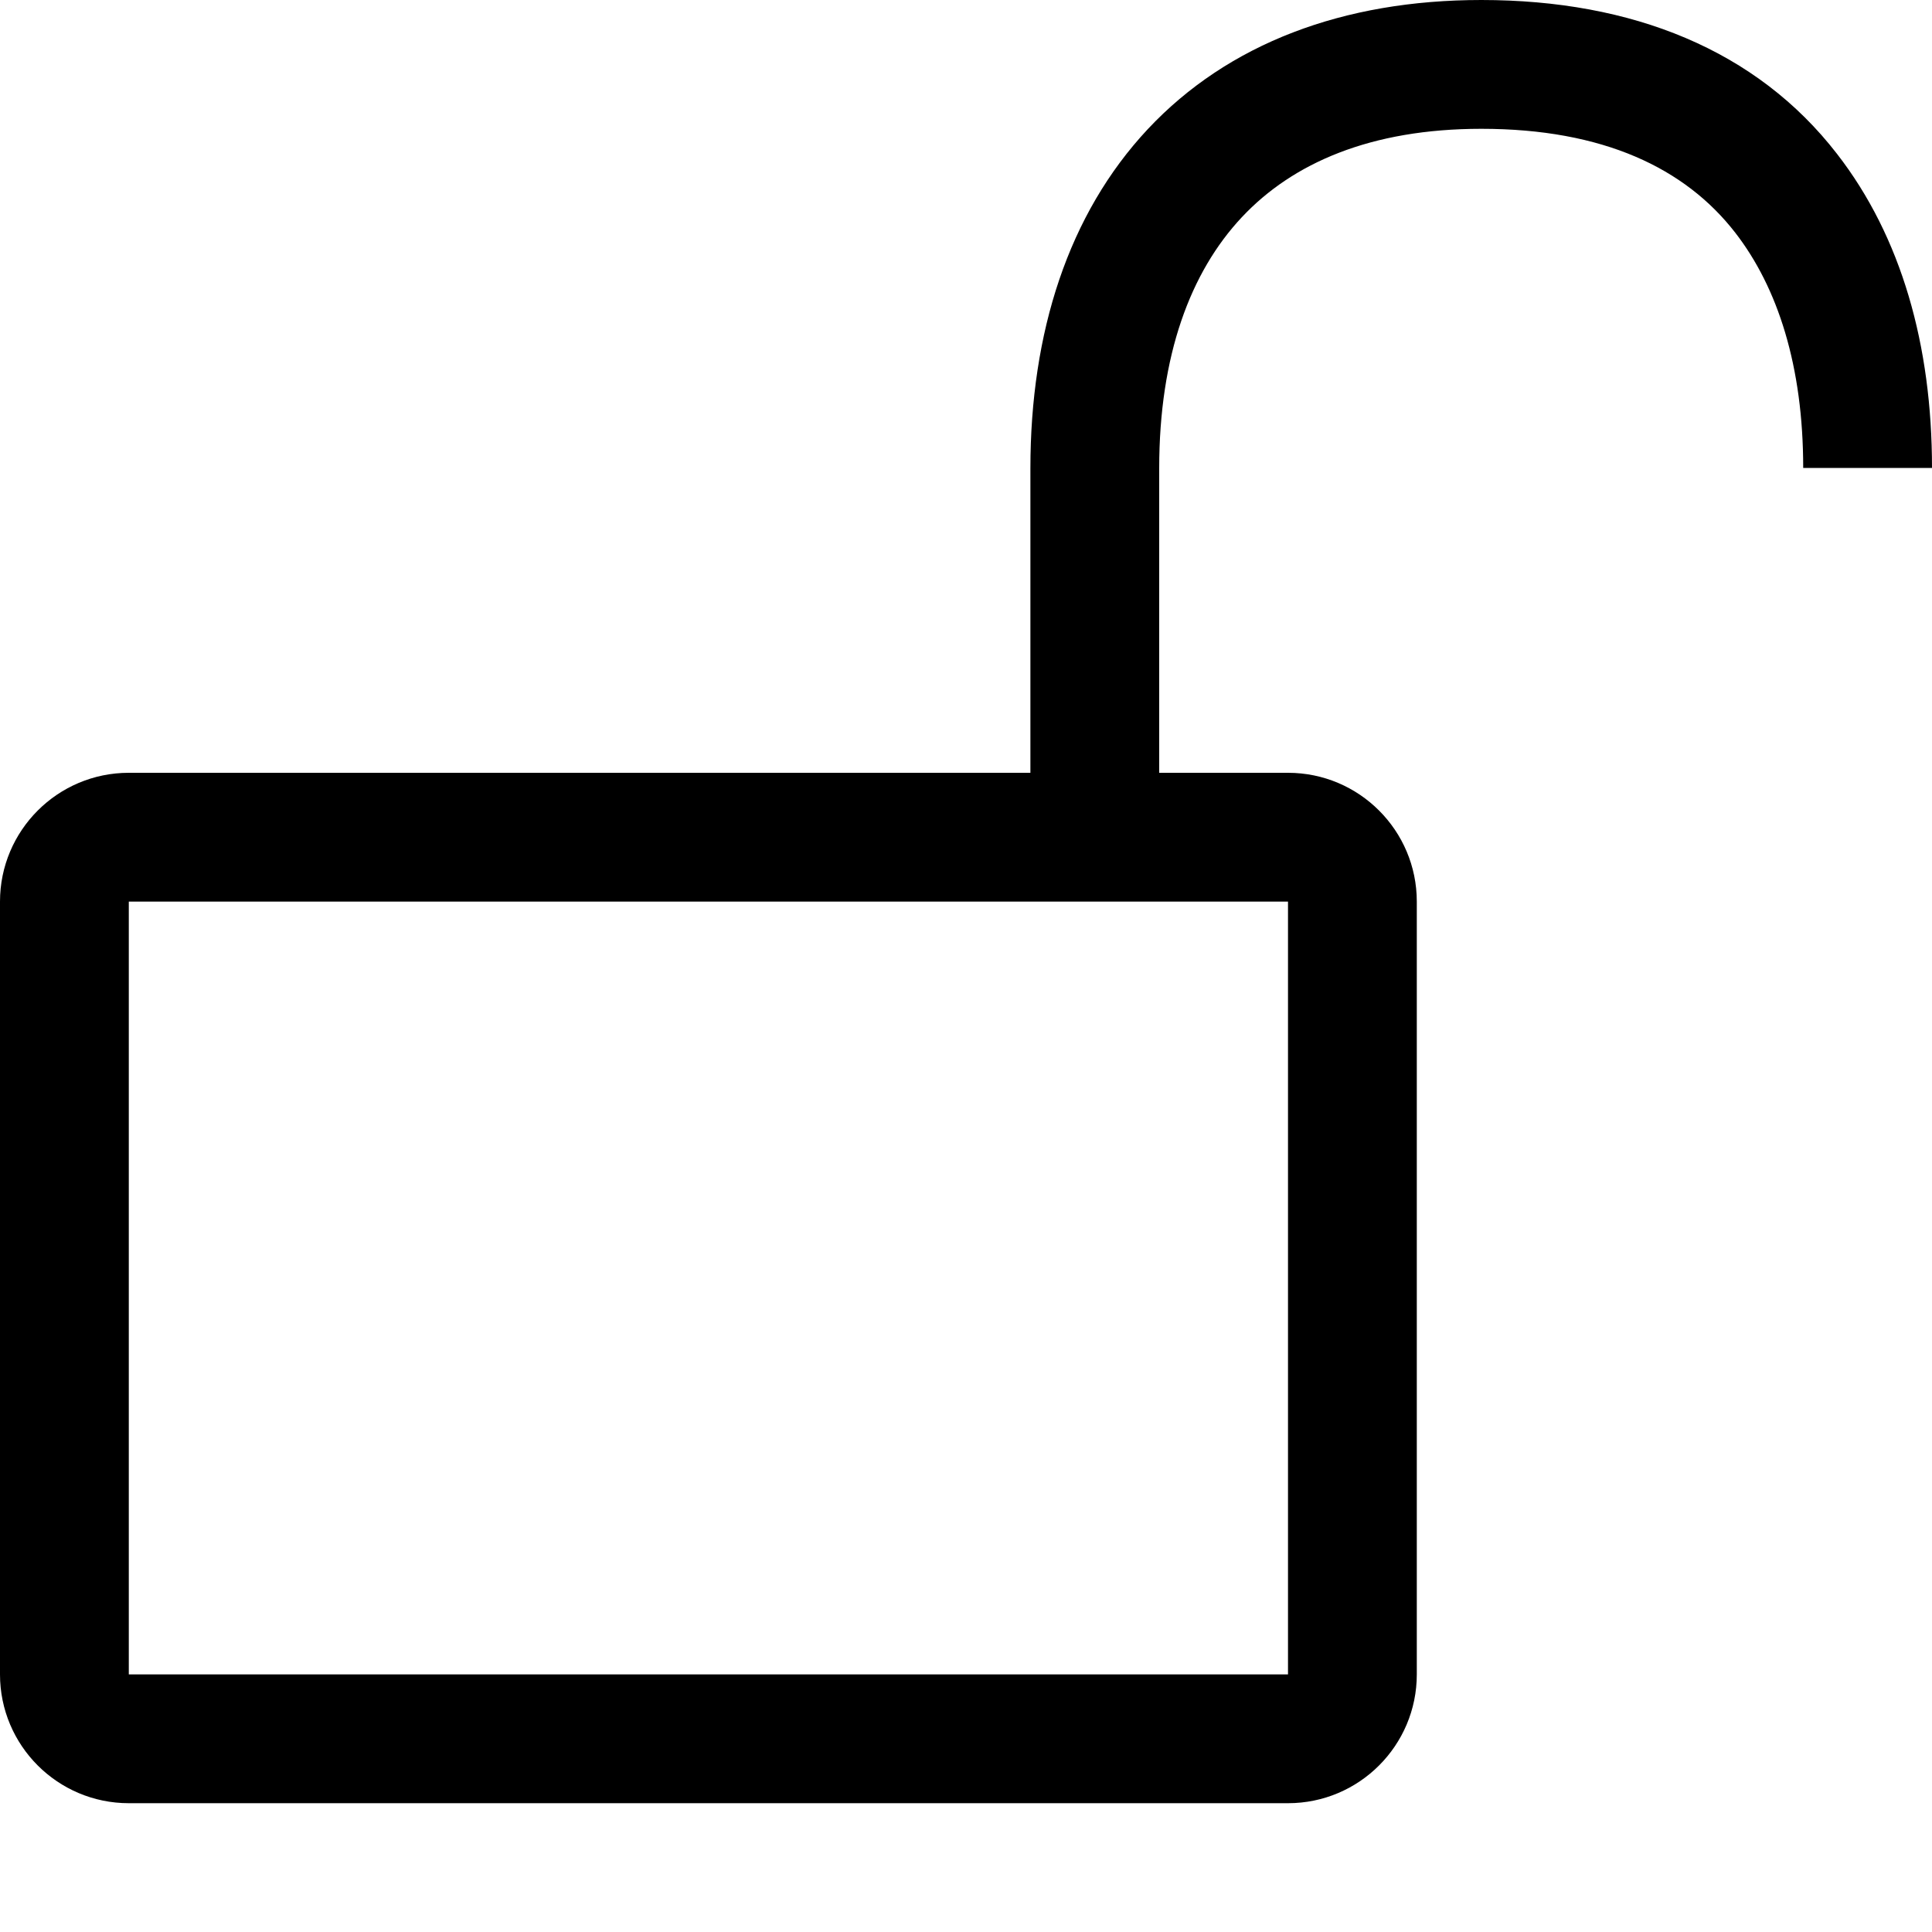
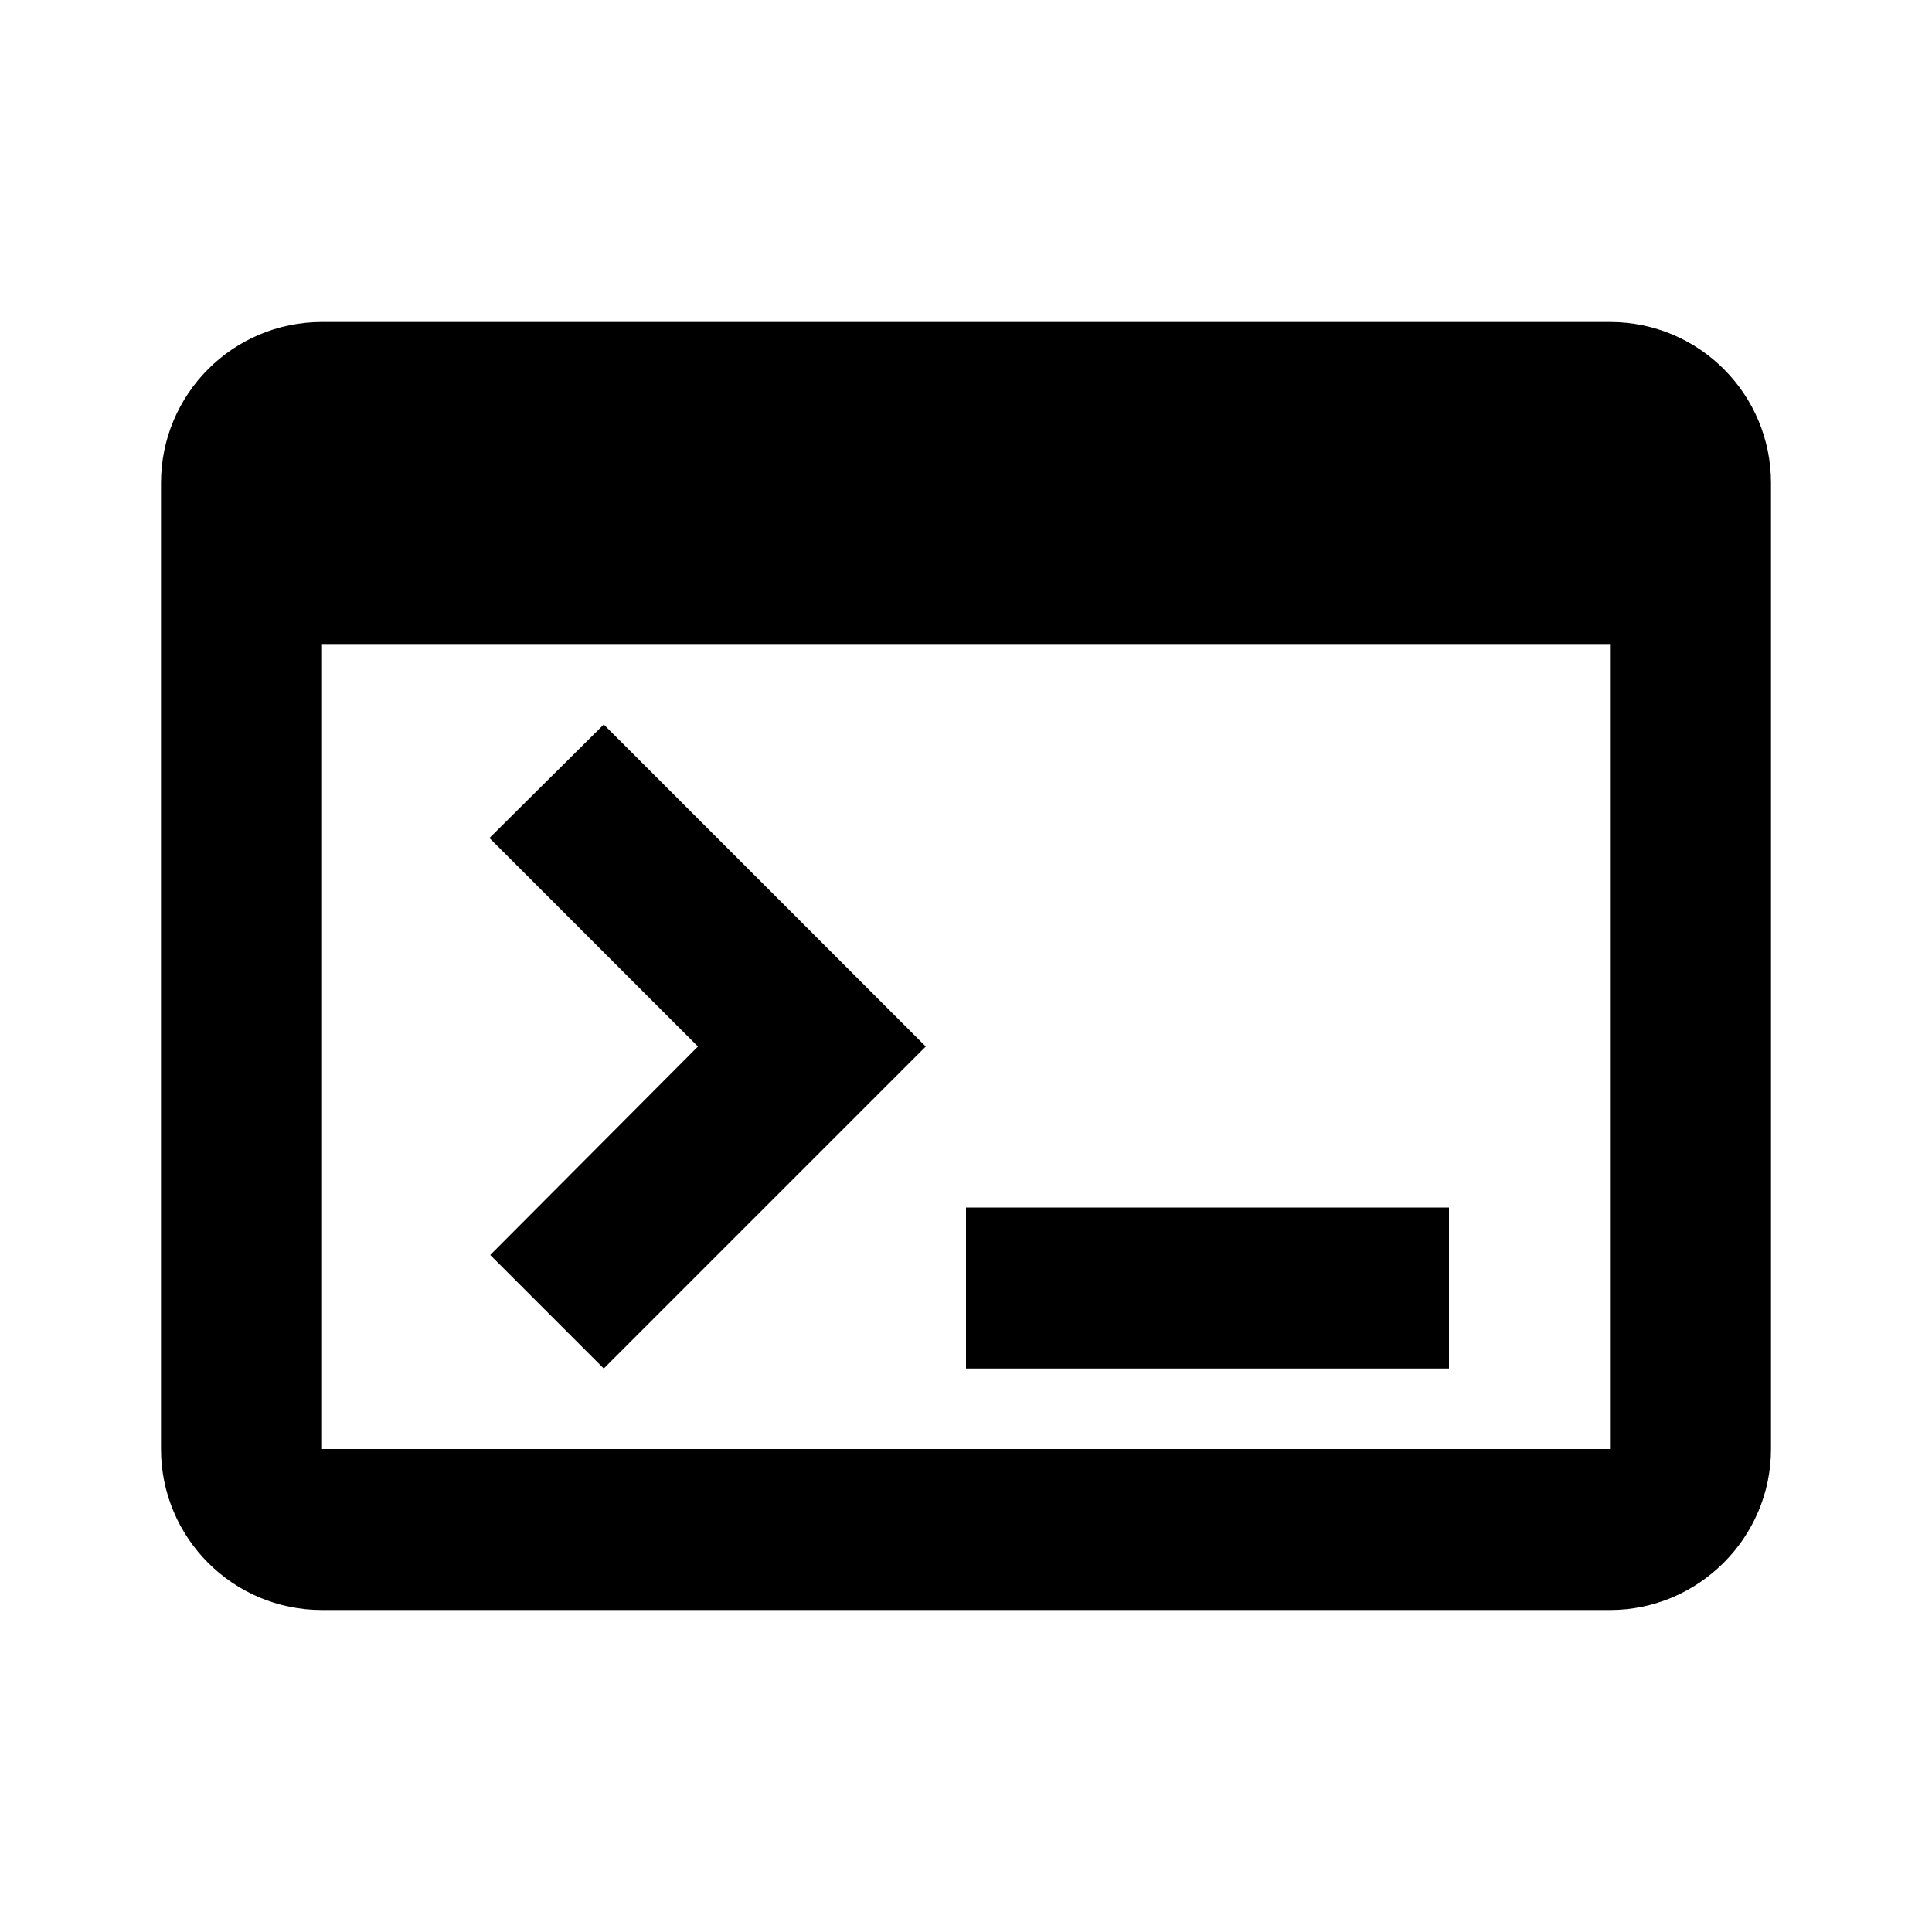
- <svg xmlns="http://www.w3.org/2000/svg" width="15" height="15" viewBox="0 0 15 15" fill="none">
-   <path d="M9 3.636C9 2.76 9.242 2.112 9.642 1.686C10.037 1.265 10.643 1 11.501 1C12.448 1 13.084 1.306 13.472 1.806C13.803 2.233 14 2.843 14 3.633H15C15 2.682 14.763 1.839 14.262 1.194C13.639 0.389 12.674 0 11.501 0C10.429 0 9.535 0.338 8.912 1.002C8.294 1.662 8 2.581 8 3.636V6H1C0.448 6 0 6.448 0 7V13C0 13.552 0.448 14 1 14H10C10.552 14 11 13.552 11 13V7C11 6.448 10.552 6 10 6H9V3.636ZM1 7H10V13H1V7Z" fill="currentColor" fill-rule="evenodd" clip-rule="evenodd" />
+ <svg xmlns="http://www.w3.org/2000/svg" enable-background="new 0 0 24 24" height="24px" viewBox="0 0 24 24" width="24px" fill="#000000">
+   <g>
+     <rect fill="none" height="24" width="24" />
+   </g>
+   <g>
+     <path d="M20,4H4C2.89,4,2,4.9,2,6v12c0,1.1,0.89,2,2,2h16c1.1,0,2-0.9,2-2V6C22,4.9,21.11,4,20,4z M20,18H4V8h16V18z M18,17h-6v-2 h6V17z M7.5,17l-1.41-1.41L8.67,13l-2.59-2.59L7.5,9l4,4L7.5,17z" />
+   </g>
</svg>
